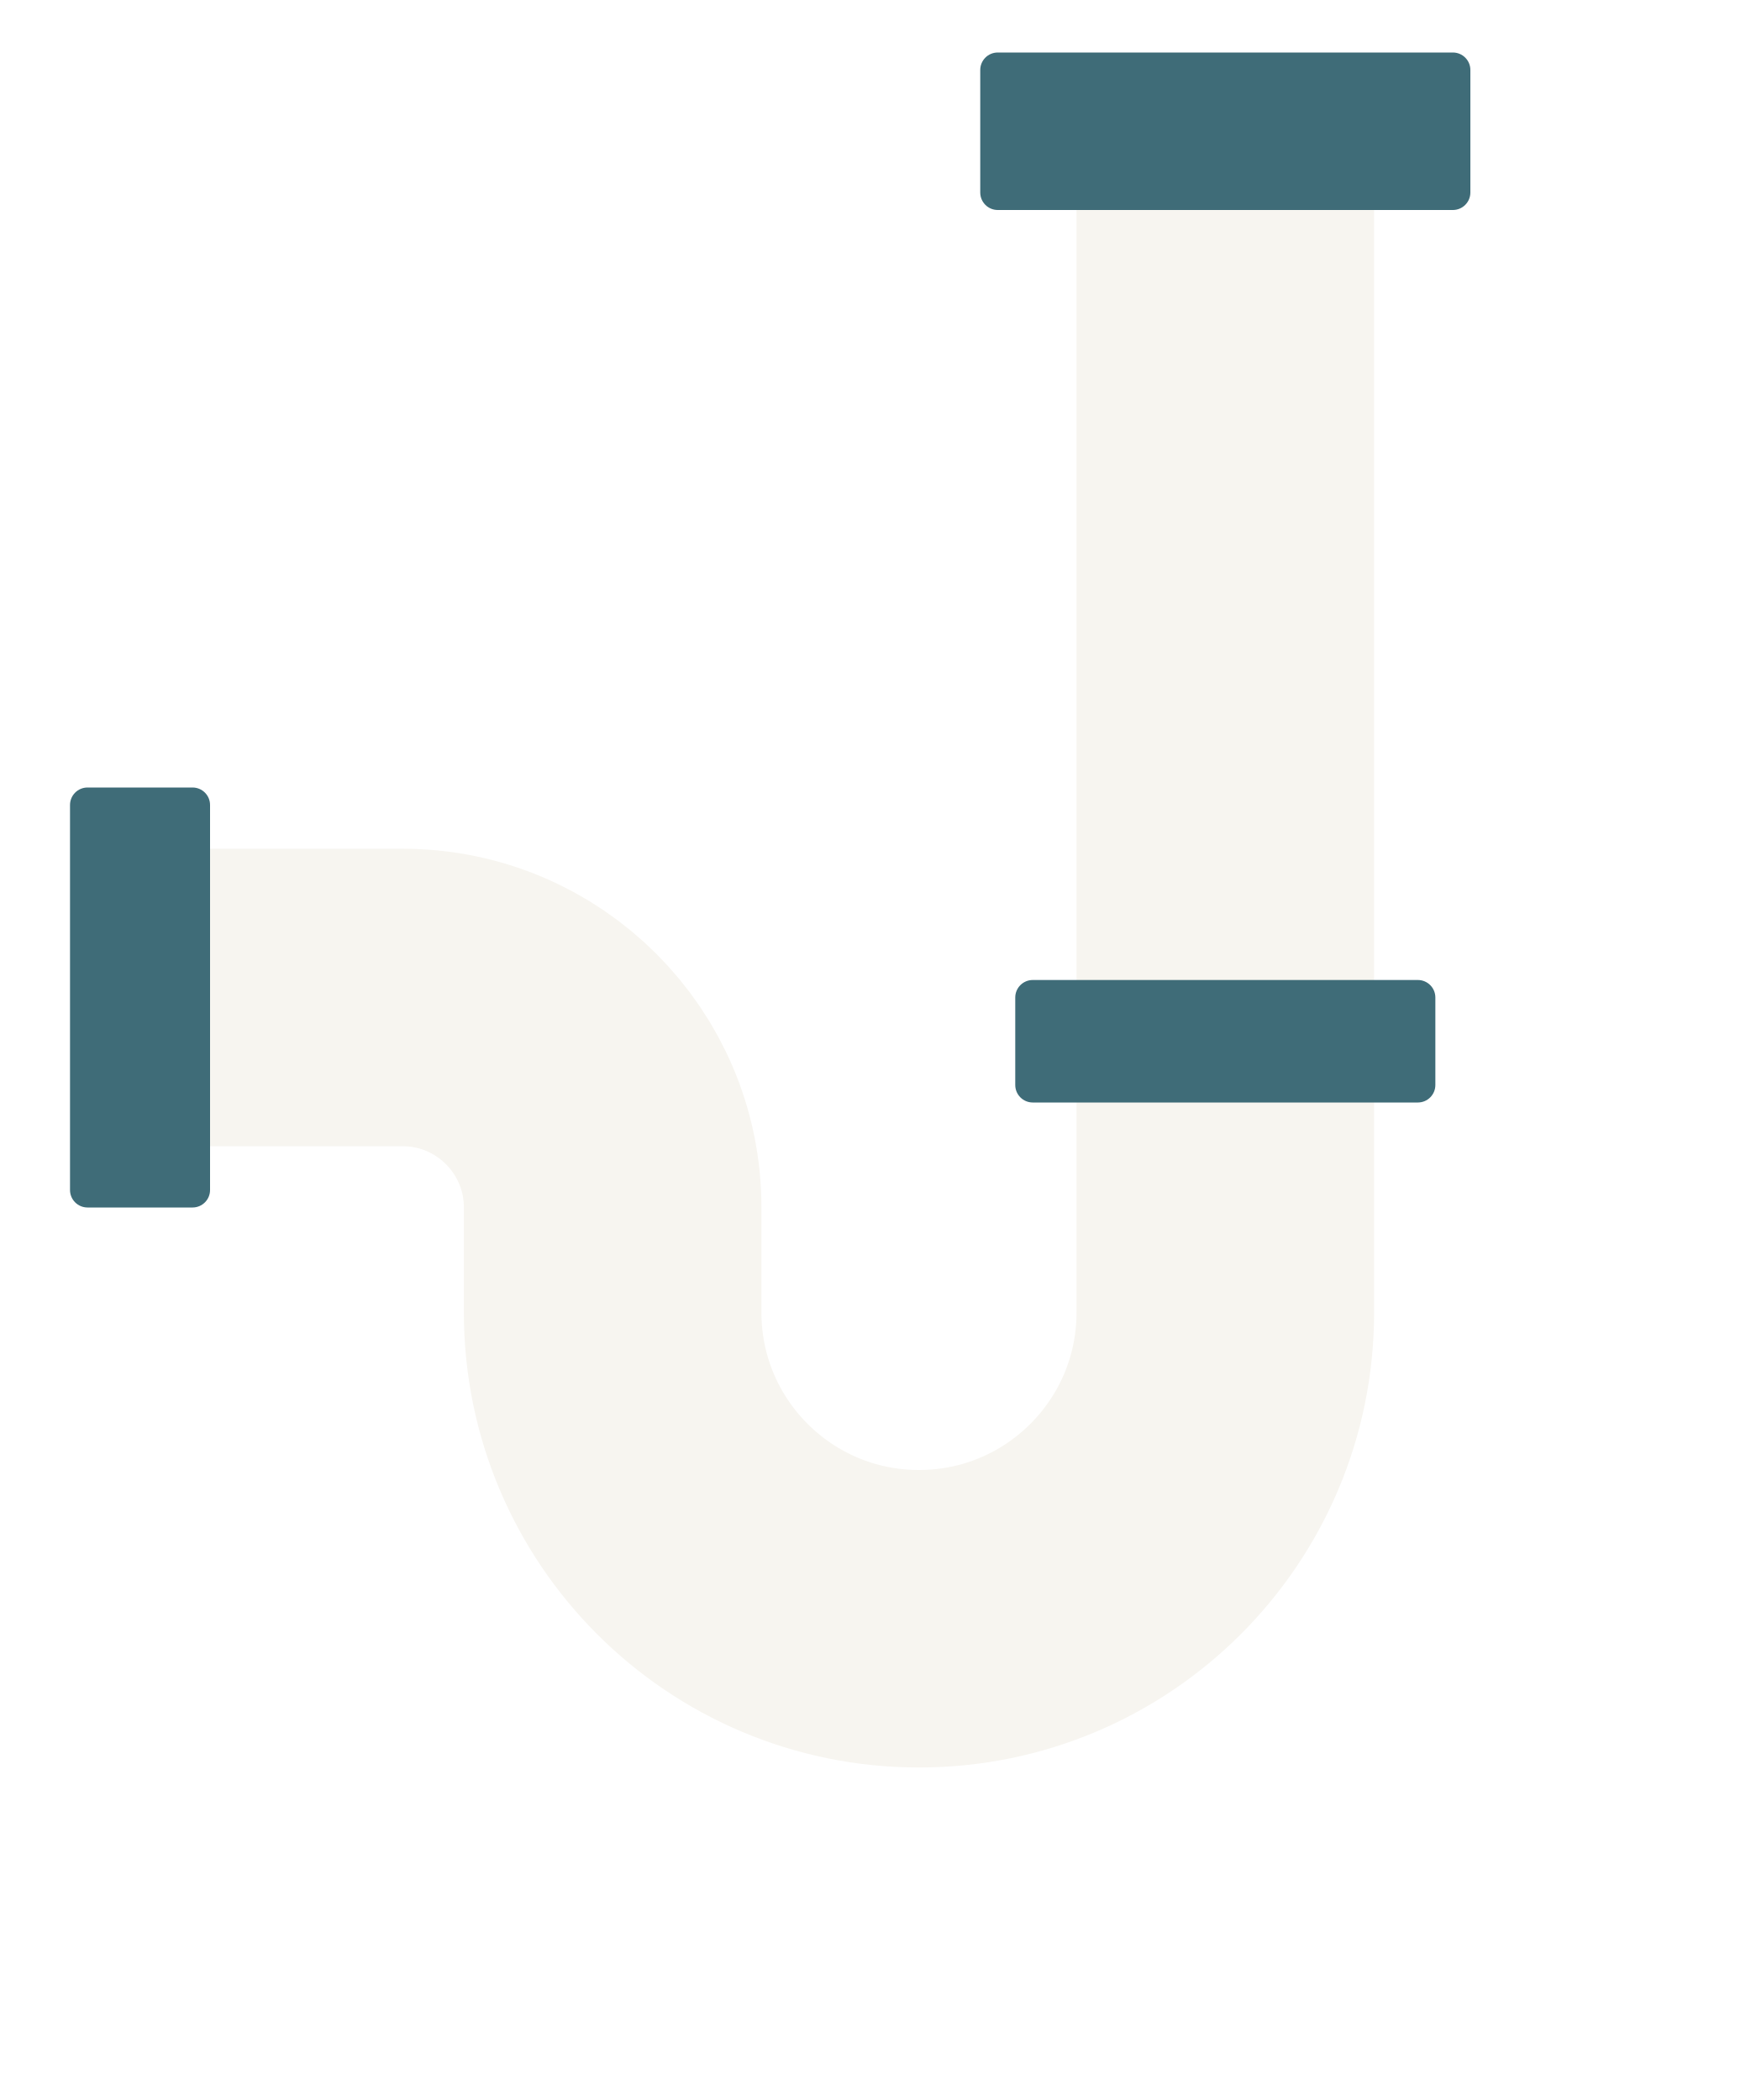
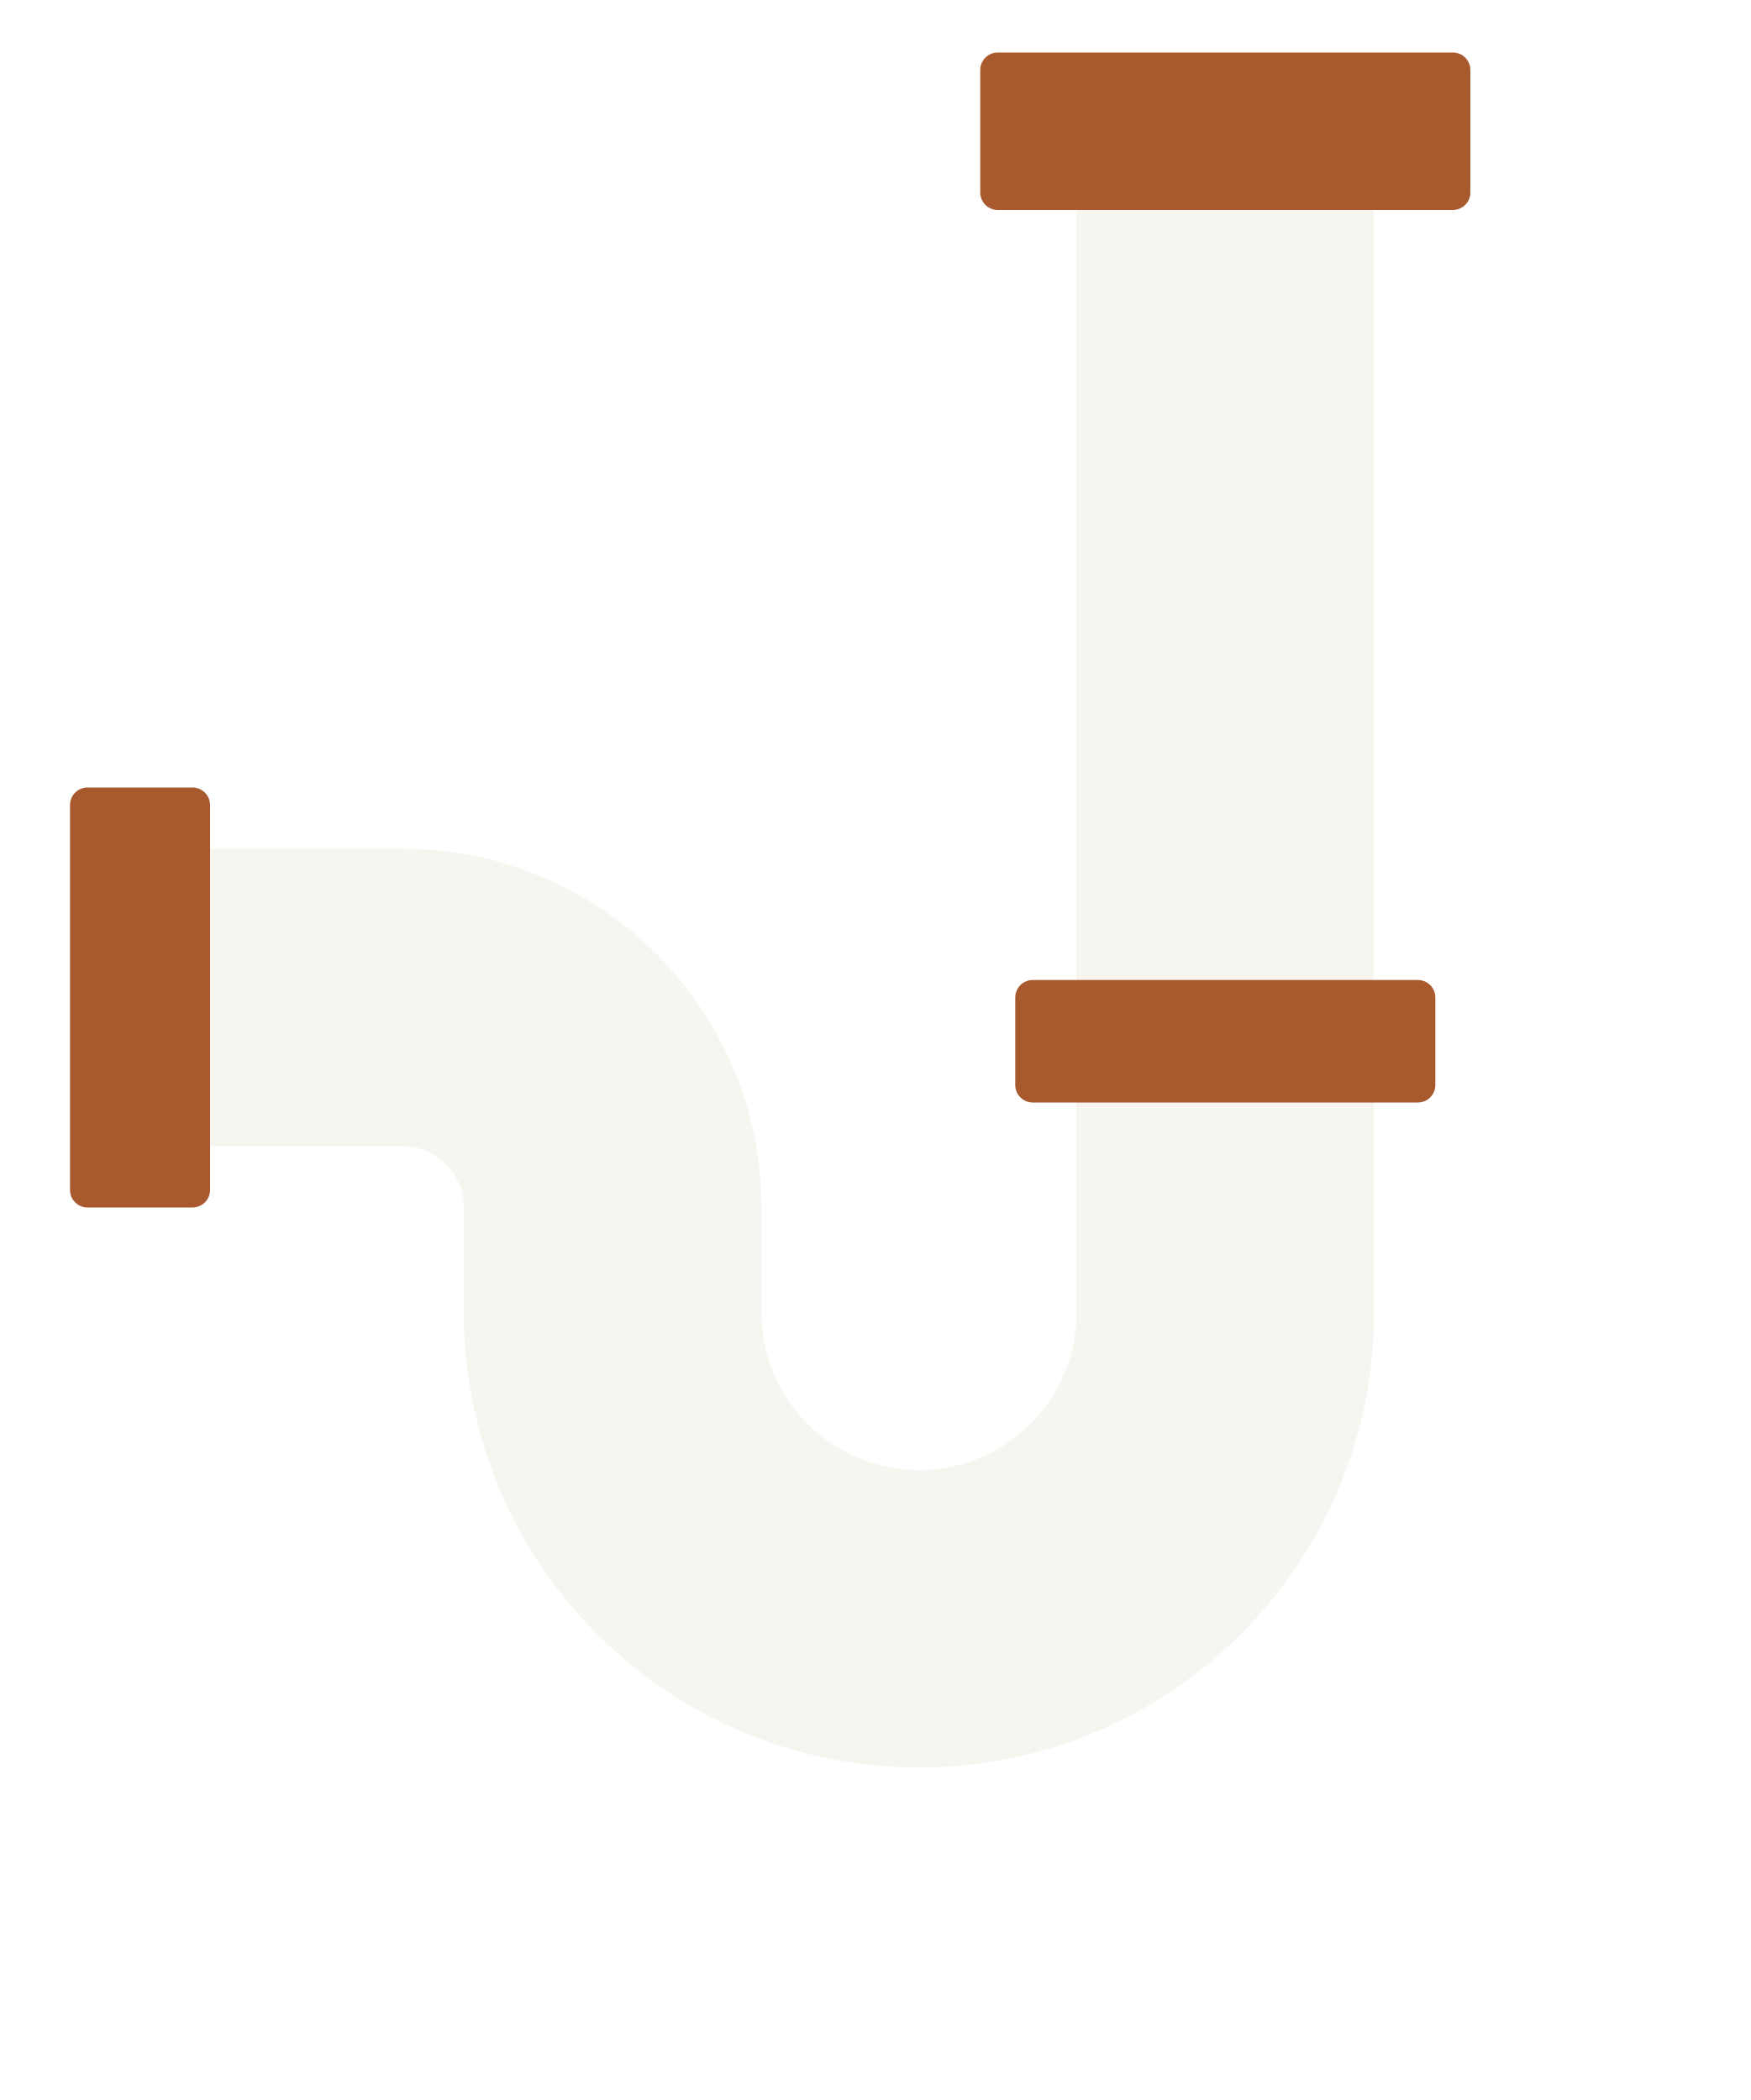
<svg xmlns="http://www.w3.org/2000/svg" viewBox="0 0 200 240" width="200" height="240" fill="none" role="img" aria-label="R.S. Johnson Plumbing mark, reversed">
  <path d="M140 22 V150 A35 35 0 0 1 70 150 V138 A24 24 0 0 0 46 114 H18" stroke="#F7F5F0" stroke-width="34" stroke-linejoin="round" />
-   <rect x="112" y="6" width="56" height="18" rx="2" fill="#3F6C78" />
-   <rect x="116" y="112" width="48" height="14" rx="2" fill="#3F6C78" />
-   <rect x="8" y="90" width="16" height="48" rx="2" fill="#3F6C78" />
+   <rect x="112" y="6" width="56" height="18" rx="2" fill="#A85A2E" />
+   <rect x="116" y="112" width="48" height="14" rx="2" fill="#A85A2E" />
+   <rect x="8" y="90" width="16" height="48" rx="2" fill="#A85A2E" />
</svg>
